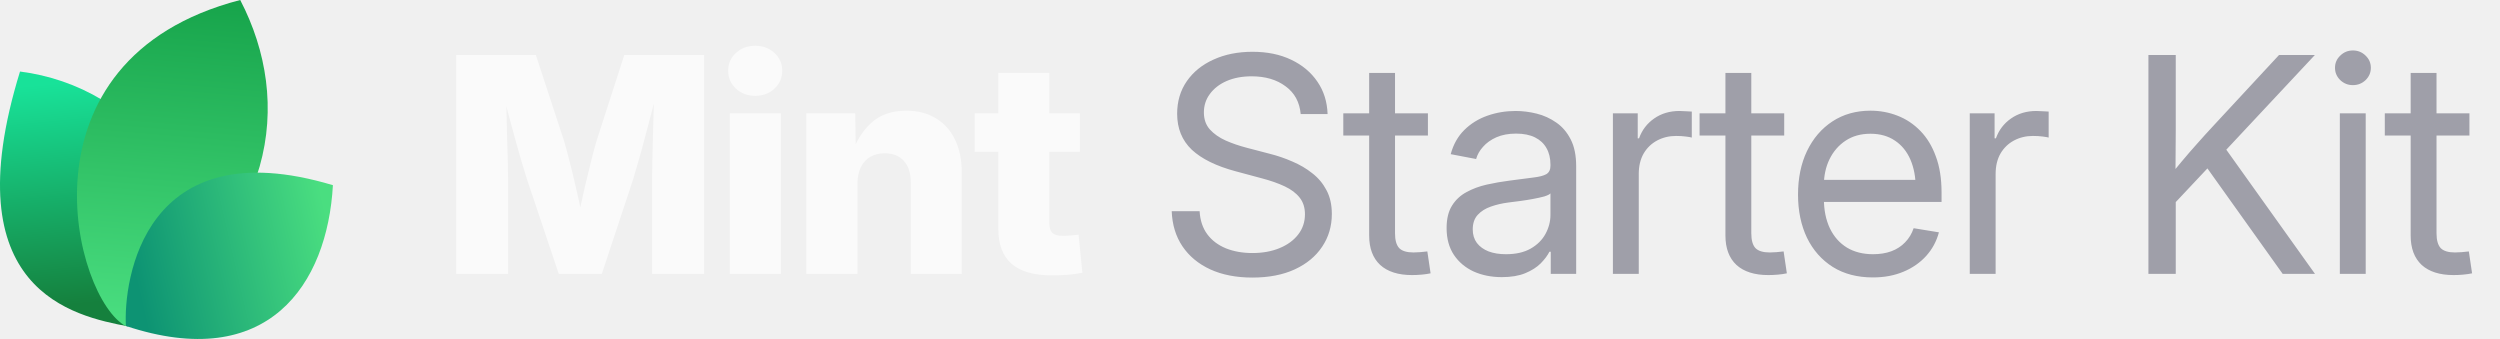
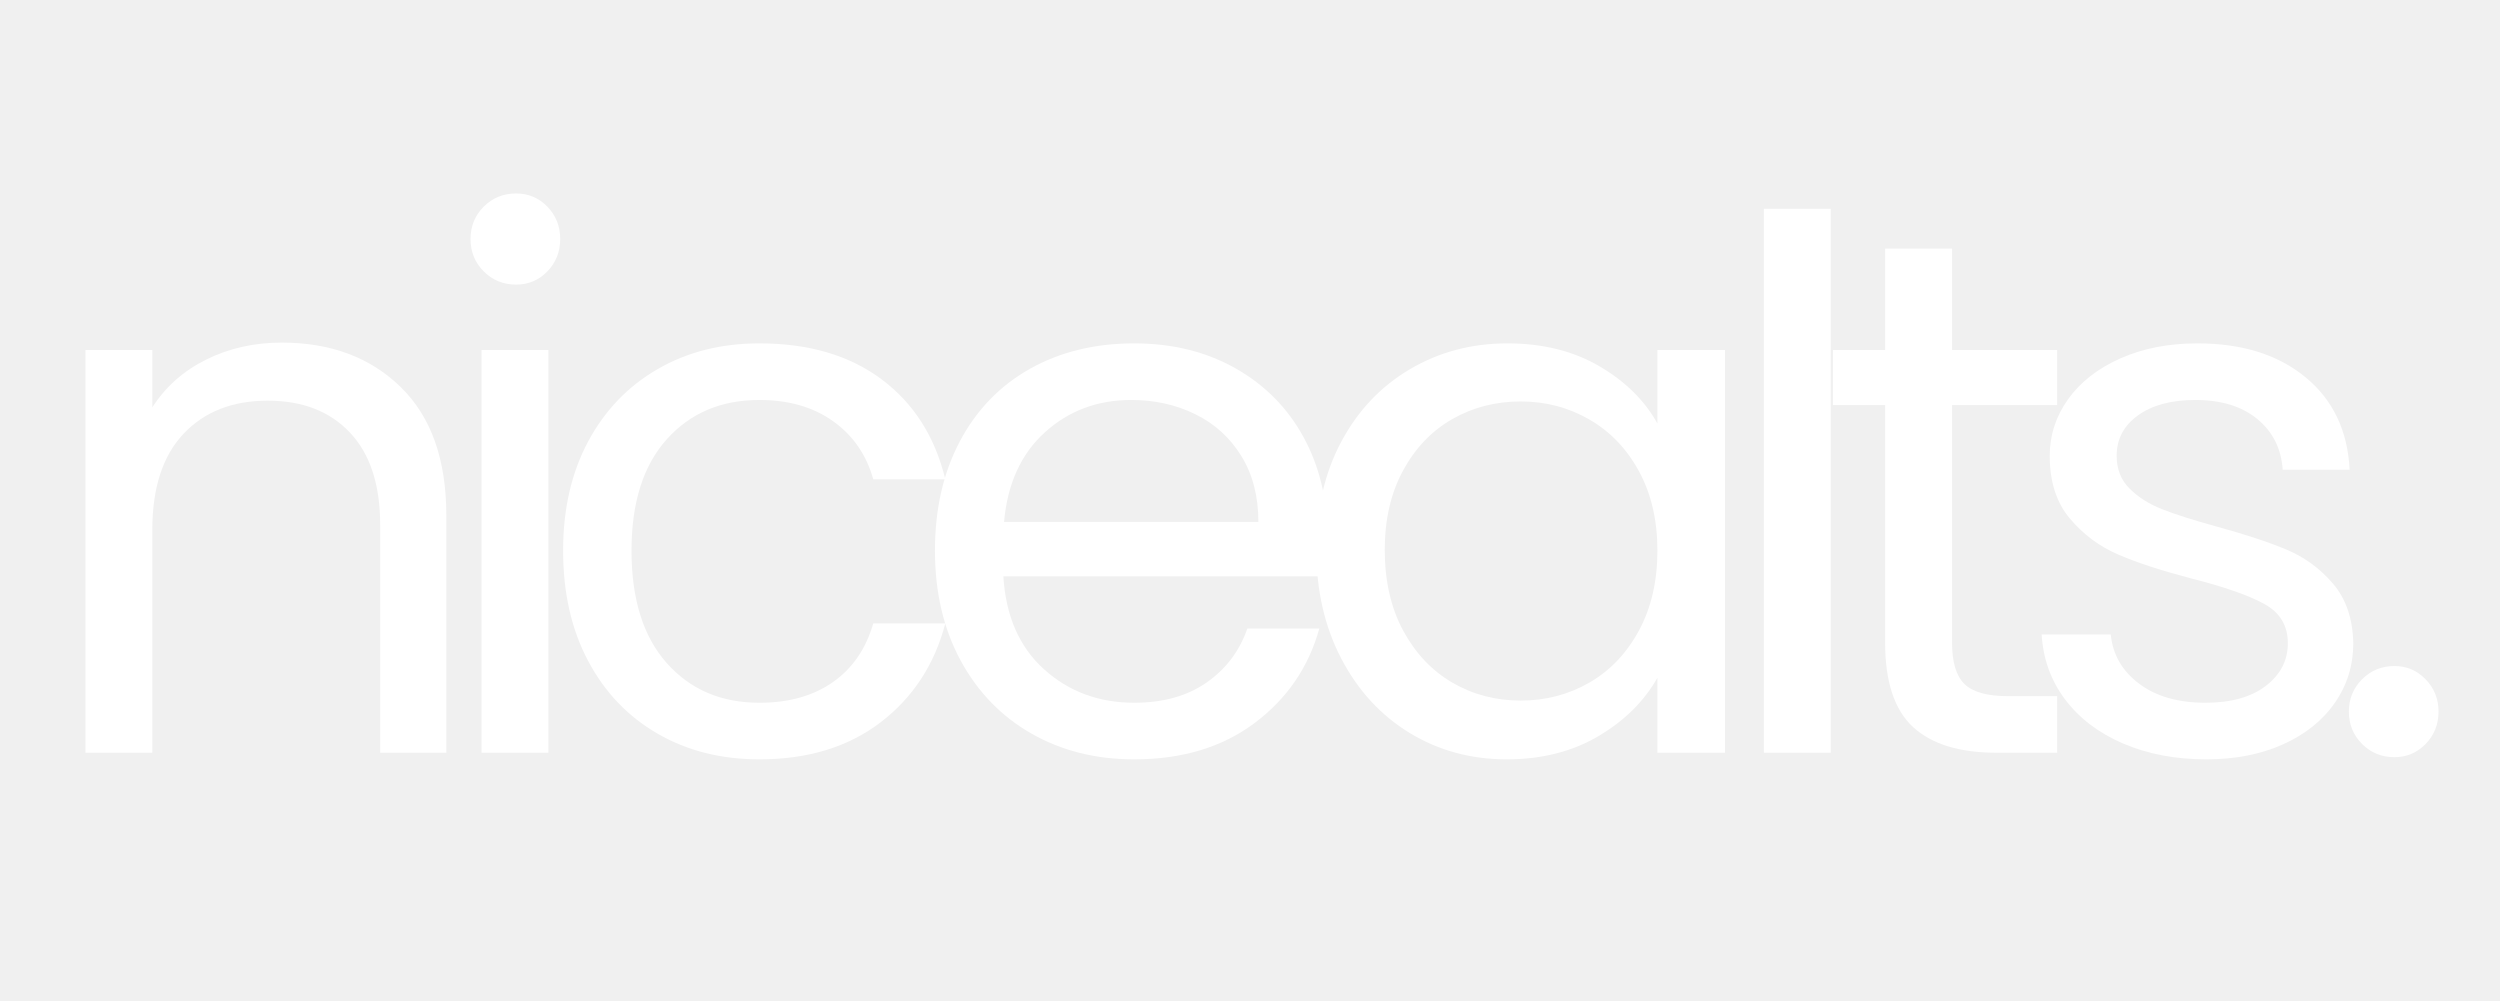
- <svg xmlns="http://www.w3.org/2000/svg" width="177" height="24" viewBox="0 0 177 24" fill="none">
-   <path d="M9.061 23.108C5.268 22.377 -3.391 20.627 1.417 5.064C9.634 6.099 16.973 14.064 9.061 23.108Z" fill="url(#paint0_linear_17557_2145)" />
-   <path d="M8.919 23.094C5.276 21.222 0.784 4.209 17.007 0C20.757 7.193 19.621 16.545 8.919 23.094Z" fill="url(#paint1_linear_17557_2145)" />
-   <path d="M8.914 23.079C8.735 19.882 10.159 9.085 23.57 13.111C23.181 20.123 18.984 26.418 8.914 23.079Z" fill="url(#paint2_linear_17557_2145)" />
-   <path d="M32.301 19.392V3.894H37.938L39.925 9.948C40.036 10.315 40.164 10.787 40.31 11.362C40.462 11.938 40.611 12.552 40.757 13.204C40.91 13.855 41.048 14.483 41.173 15.086C41.305 15.682 41.412 16.192 41.495 16.615H40.695C40.771 16.192 40.871 15.682 40.996 15.086C41.128 14.49 41.267 13.866 41.412 13.214C41.565 12.562 41.714 11.948 41.86 11.373C42.005 10.79 42.133 10.315 42.244 9.948L44.2 3.894H49.848V19.392H46.166V12.704C46.166 12.357 46.173 11.917 46.187 11.383C46.2 10.849 46.214 10.27 46.228 9.646C46.249 9.022 46.266 8.391 46.28 7.753C46.301 7.115 46.311 6.519 46.311 5.964H46.623C46.485 6.561 46.332 7.181 46.166 7.826C45.999 8.471 45.833 9.102 45.666 9.719C45.507 10.336 45.351 10.901 45.198 11.414C45.053 11.928 44.928 12.357 44.824 12.704L42.608 19.392H39.561L37.314 12.704C37.203 12.357 37.072 11.928 36.919 11.414C36.773 10.901 36.614 10.34 36.441 9.729C36.274 9.112 36.104 8.481 35.931 7.836C35.764 7.192 35.608 6.567 35.463 5.964H35.827C35.834 6.512 35.844 7.105 35.858 7.743C35.872 8.374 35.886 9.005 35.9 9.636C35.92 10.26 35.938 10.839 35.952 11.373C35.965 11.907 35.972 12.351 35.972 12.704V19.392H32.301ZM51.668 19.392V8.024H55.288V19.392H51.668ZM53.468 6.786C52.927 6.786 52.473 6.616 52.105 6.276C51.738 5.93 51.554 5.507 51.554 5.007C51.554 4.508 51.738 4.088 52.105 3.749C52.473 3.409 52.927 3.239 53.468 3.239C54.009 3.239 54.463 3.409 54.83 3.749C55.198 4.082 55.382 4.501 55.382 5.007C55.382 5.507 55.198 5.93 54.83 6.276C54.463 6.616 54.009 6.786 53.468 6.786ZM60.708 13.027V19.392H57.088V8.024H60.551L60.593 10.967H60.281C60.593 10.024 61.061 9.268 61.685 8.7C62.309 8.124 63.138 7.836 64.171 7.836C64.975 7.836 65.672 8.017 66.262 8.377C66.851 8.731 67.302 9.234 67.614 9.885C67.933 10.537 68.092 11.307 68.092 12.194V19.392H64.483V12.912C64.483 12.26 64.32 11.754 63.994 11.394C63.675 11.033 63.221 10.853 62.632 10.853C62.25 10.853 61.914 10.936 61.623 11.102C61.332 11.269 61.106 11.515 60.947 11.841C60.787 12.16 60.708 12.555 60.708 13.027ZM76.456 8.024V10.749H69.008V8.024H76.456ZM70.683 5.163H74.292V15.783C74.292 16.102 74.361 16.334 74.5 16.48C74.646 16.625 74.899 16.698 75.259 16.698C75.405 16.698 75.596 16.688 75.831 16.667C76.074 16.646 76.251 16.629 76.362 16.615L76.632 19.309C76.313 19.378 75.963 19.427 75.582 19.455C75.207 19.482 74.836 19.496 74.469 19.496C73.2 19.496 72.25 19.222 71.619 18.674C70.995 18.127 70.683 17.308 70.683 16.22V5.163Z" fill="#FAFAFA" />
-   <path d="M88.667 19.652C87.523 19.652 86.528 19.458 85.682 19.07C84.843 18.681 84.188 18.137 83.716 17.437C83.245 16.736 82.992 15.908 82.957 14.951H84.933C84.968 15.596 85.148 16.14 85.474 16.584C85.8 17.021 86.24 17.354 86.795 17.582C87.35 17.804 87.974 17.915 88.667 17.915C89.388 17.915 90.026 17.801 90.581 17.572C91.143 17.343 91.583 17.024 91.902 16.615C92.228 16.199 92.391 15.717 92.391 15.169C92.391 14.698 92.266 14.306 92.017 13.994C91.767 13.675 91.413 13.408 90.956 13.193C90.498 12.978 89.954 12.787 89.323 12.621L87.502 12.132C86.123 11.765 85.082 11.255 84.382 10.603C83.689 9.944 83.342 9.095 83.342 8.055C83.342 7.174 83.571 6.404 84.028 5.746C84.486 5.087 85.117 4.577 85.921 4.217C86.726 3.849 87.645 3.666 88.678 3.666C89.718 3.666 90.63 3.853 91.413 4.227C92.204 4.602 92.824 5.122 93.275 5.787C93.726 6.446 93.965 7.209 93.993 8.076H92.089C92.013 7.23 91.656 6.574 91.018 6.11C90.387 5.638 89.586 5.403 88.615 5.403C87.95 5.403 87.36 5.513 86.847 5.735C86.341 5.957 85.946 6.262 85.661 6.651C85.377 7.032 85.235 7.469 85.235 7.961C85.235 8.447 85.377 8.849 85.661 9.168C85.946 9.48 86.317 9.74 86.774 9.948C87.232 10.149 87.724 10.319 88.251 10.457L89.884 10.884C90.439 11.023 90.977 11.206 91.496 11.435C92.023 11.657 92.495 11.934 92.911 12.267C93.334 12.593 93.67 12.995 93.92 13.474C94.17 13.945 94.294 14.504 94.294 15.149C94.294 16.015 94.066 16.788 93.608 17.468C93.157 18.148 92.512 18.681 91.673 19.07C90.834 19.458 89.832 19.652 88.667 19.652ZM101.097 8.024V9.594H95.106V8.024H101.097ZM96.937 5.163H98.767V16.521C98.767 17 98.865 17.347 99.059 17.562C99.26 17.77 99.6 17.874 100.078 17.874C100.21 17.874 100.366 17.867 100.546 17.853C100.733 17.832 100.903 17.815 101.056 17.801L101.285 19.351C101.097 19.392 100.886 19.423 100.65 19.444C100.414 19.465 100.189 19.475 99.974 19.475C98.996 19.475 98.244 19.236 97.717 18.758C97.197 18.272 96.937 17.579 96.937 16.677V5.163ZM106.33 19.621C105.595 19.621 104.932 19.489 104.343 19.226C103.754 18.955 103.285 18.564 102.939 18.05C102.592 17.53 102.419 16.896 102.419 16.147C102.419 15.495 102.547 14.965 102.804 14.556C103.06 14.146 103.403 13.828 103.833 13.599C104.263 13.363 104.742 13.186 105.269 13.068C105.796 12.95 106.333 12.857 106.881 12.787C107.574 12.69 108.132 12.617 108.555 12.569C108.978 12.52 109.287 12.441 109.481 12.33C109.675 12.212 109.772 12.014 109.772 11.737V11.654C109.772 11.203 109.679 10.815 109.492 10.489C109.311 10.163 109.041 9.91 108.68 9.729C108.32 9.549 107.872 9.459 107.338 9.459C106.805 9.459 106.34 9.546 105.945 9.719C105.556 9.892 105.241 10.118 104.998 10.395C104.755 10.665 104.593 10.953 104.509 11.258L102.71 10.915C102.897 10.222 103.22 9.65 103.677 9.199C104.135 8.748 104.679 8.412 105.31 8.19C105.941 7.968 106.607 7.857 107.307 7.857C107.8 7.857 108.295 7.92 108.795 8.044C109.301 8.169 109.765 8.381 110.188 8.679C110.611 8.97 110.951 9.369 111.208 9.875C111.464 10.374 111.593 11.005 111.593 11.768V19.392H109.793V17.822H109.7C109.568 18.085 109.363 18.359 109.086 18.643C108.809 18.921 108.444 19.153 107.994 19.34C107.543 19.527 106.988 19.621 106.33 19.621ZM106.621 17.998C107.321 17.998 107.904 17.867 108.368 17.603C108.84 17.333 109.19 16.986 109.419 16.563C109.654 16.133 109.772 15.682 109.772 15.211V13.692C109.703 13.769 109.554 13.841 109.325 13.911C109.096 13.973 108.829 14.032 108.524 14.088C108.226 14.143 107.921 14.192 107.609 14.233C107.304 14.275 107.033 14.309 106.798 14.337C106.354 14.393 105.938 14.49 105.549 14.628C105.168 14.76 104.86 14.954 104.624 15.211C104.388 15.467 104.27 15.811 104.27 16.241C104.27 16.615 104.367 16.934 104.561 17.198C104.762 17.461 105.04 17.662 105.393 17.801C105.747 17.933 106.156 17.998 106.621 17.998ZM114.193 19.392V8.024H115.951V9.792H116.045C116.253 9.209 116.61 8.741 117.116 8.388C117.622 8.034 118.219 7.857 118.905 7.857C119.058 7.857 119.217 7.864 119.384 7.878C119.55 7.885 119.682 7.892 119.779 7.899V9.74C119.716 9.719 119.578 9.695 119.363 9.667C119.155 9.639 118.922 9.625 118.666 9.625C118.174 9.625 117.726 9.733 117.324 9.948C116.922 10.163 116.603 10.471 116.367 10.874C116.138 11.276 116.024 11.758 116.024 12.319V19.392H114.193ZM126.322 8.024V9.594H120.33V8.024H126.322ZM122.161 5.163H123.992V16.521C123.992 17 124.089 17.347 124.283 17.562C124.484 17.77 124.824 17.874 125.302 17.874C125.434 17.874 125.59 17.867 125.77 17.853C125.958 17.832 126.127 17.815 126.28 17.801L126.509 19.351C126.322 19.392 126.11 19.423 125.874 19.444C125.639 19.465 125.413 19.475 125.198 19.475C124.221 19.475 123.468 19.236 122.941 18.758C122.421 18.272 122.161 17.579 122.161 16.677V5.163ZM132.604 19.642C131.502 19.642 130.555 19.396 129.765 18.903C128.974 18.404 128.364 17.714 127.934 16.834C127.511 15.946 127.3 14.927 127.3 13.775C127.3 12.611 127.511 11.584 127.934 10.697C128.364 9.802 128.964 9.102 129.734 8.596C130.51 8.089 131.408 7.836 132.428 7.836C133.1 7.836 133.738 7.954 134.341 8.19C134.952 8.426 135.489 8.783 135.954 9.261C136.425 9.74 136.793 10.343 137.056 11.071C137.327 11.792 137.462 12.645 137.462 13.63V14.296H128.433V12.735H136.463L135.631 13.297C135.631 12.541 135.506 11.876 135.257 11.3C135.007 10.725 134.643 10.277 134.165 9.958C133.686 9.632 133.107 9.469 132.428 9.469C131.748 9.469 131.162 9.632 130.67 9.958C130.177 10.284 129.796 10.725 129.526 11.279C129.262 11.827 129.13 12.441 129.13 13.12V14.046C129.13 14.864 129.273 15.572 129.557 16.168C129.841 16.757 130.243 17.211 130.763 17.53C131.283 17.842 131.901 17.998 132.615 17.998C133.093 17.998 133.523 17.929 133.905 17.79C134.293 17.645 134.619 17.433 134.882 17.156C135.153 16.879 135.354 16.546 135.486 16.157L137.275 16.449C137.108 17.08 136.81 17.634 136.38 18.113C135.95 18.591 135.413 18.966 134.768 19.236C134.123 19.507 133.402 19.642 132.604 19.642ZM139.459 19.392V8.024H141.217V9.792H141.311C141.519 9.209 141.876 8.741 142.382 8.388C142.888 8.034 143.485 7.857 144.171 7.857C144.324 7.857 144.483 7.864 144.649 7.878C144.816 7.885 144.948 7.892 145.045 7.899V9.74C144.982 9.719 144.844 9.695 144.629 9.667C144.421 9.639 144.188 9.625 143.932 9.625C143.439 9.625 142.992 9.733 142.59 9.948C142.188 10.163 141.869 10.471 141.633 10.874C141.404 11.276 141.29 11.758 141.29 12.319V19.392H139.459ZM153.429 14.961V12.715C153.783 12.257 154.136 11.82 154.49 11.404C154.844 10.981 155.204 10.565 155.572 10.156C155.939 9.74 156.314 9.327 156.695 8.918L161.355 3.894H163.893L157.277 10.967H157.184L153.429 14.961ZM152.108 19.392V3.894H154.043V9.241L154.022 12.559L154.043 13.505V19.392H152.108ZM161.615 19.392L155.967 11.477L157.173 9.969L163.903 19.392H161.615ZM165.661 19.392V8.024H167.492V19.392H165.661ZM166.587 6.027C166.24 6.027 165.942 5.909 165.692 5.673C165.443 5.43 165.318 5.139 165.318 4.799C165.318 4.459 165.443 4.172 165.692 3.936C165.942 3.693 166.24 3.572 166.587 3.572C166.934 3.572 167.232 3.693 167.482 3.936C167.731 4.172 167.856 4.459 167.856 4.799C167.856 5.139 167.731 5.43 167.482 5.673C167.232 5.909 166.934 6.027 166.587 6.027ZM174.836 8.024V9.594H168.844V8.024H174.836ZM170.675 5.163H172.506V16.521C172.506 17 172.603 17.347 172.797 17.562C172.998 17.77 173.338 17.874 173.816 17.874C173.948 17.874 174.104 17.867 174.284 17.853C174.472 17.832 174.641 17.815 174.794 17.801L175.023 19.351C174.836 19.392 174.624 19.423 174.388 19.444C174.153 19.465 173.927 19.475 173.712 19.475C172.735 19.475 171.982 19.236 171.455 18.758C170.935 18.272 170.675 17.579 170.675 16.677V5.163Z" fill="#9F9FA9" />
+ <svg xmlns="http://www.w3.org/2000/svg" width="600" zoomAndPan="magnify" viewBox="0 0 450 180" height="240" preserveAspectRatio="xMidYMid meet" version="1.0">
  <defs>
-     <linearGradient id="paint0_linear_17557_2145" x1="3.776" y1="5.916" x2="5.232" y2="21.559" gradientUnits="userSpaceOnUse">
-       <stop stop-color="#18E299" />
-       <stop offset="1" stop-color="#15803D" />
-     </linearGradient>
-     <linearGradient id="paint1_linear_17557_2145" x1="12.171" y1="-0.718" x2="10.19" y2="22.983" gradientUnits="userSpaceOnUse">
-       <stop stop-color="#16A34A" />
-       <stop offset="1" stop-color="#4ADE80" />
-     </linearGradient>
-     <linearGradient id="paint2_linear_17557_2145" x1="23.133" y1="15.353" x2="9.338" y2="18.52" gradientUnits="userSpaceOnUse">
-       <stop stop-color="#4ADE80" />
-       <stop offset="1" stop-color="#0D9373" />
-     </linearGradient>
+     <g />
+     <clipPath id="434bf4baaf">
+       <rect x="0" width="438" y="0" height="180" />
+     </clipPath>
  </defs>
+   <g transform="matrix(1, 0, 0, 1, 5, 0)">
+     <g clip-path="url(#434bf4baaf)">
+       <g fill="#ffffff" fill-opacity="1">
+         <g transform="translate(0.196768, 135.495)">
+           <g>
+             <path d="M 45.516 -73.828 C 54.328 -73.828 61.469 -71.156 66.938 -65.812 C 72.406 -60.477 75.141 -52.785 75.141 -42.734 L 75.141 0 L 63.234 0 L 63.234 -41.016 C 63.234 -48.242 61.426 -53.773 57.812 -57.609 C 54.195 -61.453 49.258 -63.375 43 -63.375 C 36.645 -63.375 31.594 -61.391 27.844 -57.422 C 24.094 -53.453 22.219 -47.672 22.219 -40.078 L 22.219 0 L 10.188 0 L 10.188 -72.5 L 22.219 -72.5 L 22.219 -62.172 C 24.602 -65.879 27.844 -68.75 31.938 -70.781 C 36.039 -72.812 40.566 -73.828 45.516 -73.828 Z M 45.516 -73.828 " />
+           </g>
+         </g>
+       </g>
+       <g fill="#ffffff" fill-opacity="1">
+         <g transform="translate(71.49362, 135.495)">
+           <g>
+             <path d="M 16.406 -84.266 C 14.113 -84.266 12.172 -85.055 10.578 -86.641 C 8.992 -88.234 8.203 -90.176 8.203 -92.469 C 8.203 -94.77 8.992 -96.711 10.578 -98.297 C 12.172 -99.879 14.113 -100.672 16.406 -100.672 C 18.613 -100.672 20.488 -99.879 22.031 -98.297 C 23.57 -96.711 24.344 -94.77 24.344 -92.469 C 24.344 -90.176 23.57 -88.234 22.031 -86.641 C 20.488 -85.055 18.613 -84.266 16.406 -84.266 Z M 22.219 -72.5 L 22.219 0 L 10.188 0 L 10.188 -72.5 Z M 22.219 -72.5 " />
+           </g>
+         </g>
+       </g>
+       <g fill="#ffffff" fill-opacity="1">
+         <g transform="translate(90.67196, 135.495)">
+           <g>
+             <path d="M 5.688 -36.375 C 5.688 -43.875 7.188 -50.422 10.188 -56.016 C 13.188 -61.617 17.352 -65.961 22.688 -69.047 C 28.02 -72.141 34.129 -73.688 41.016 -73.688 C 49.922 -73.688 57.258 -71.523 63.031 -67.203 C 68.812 -62.879 72.629 -56.883 74.484 -49.219 L 61.516 -49.219 C 60.285 -53.625 57.883 -57.102 54.312 -59.656 C 50.738 -62.219 46.305 -63.5 41.016 -63.5 C 34.129 -63.5 28.57 -61.141 24.344 -56.422 C 20.113 -51.703 18 -45.02 18 -36.375 C 18 -27.645 20.113 -20.898 24.344 -16.141 C 28.57 -11.379 34.129 -9 41.016 -9 C 46.305 -9 50.711 -10.234 54.234 -12.703 C 57.766 -15.172 60.191 -18.695 61.516 -23.281 L 74.484 -23.281 C 72.547 -15.875 68.664 -9.941 62.844 -5.484 C 57.02 -1.035 49.742 1.188 41.016 1.188 C 34.129 1.188 28.02 -0.352 22.688 -3.438 C 17.352 -6.52 13.188 -10.883 10.188 -16.531 C 7.188 -22.176 5.688 -28.789 5.688 -36.375 Z M 5.688 -36.375 " />
+           </g>
+         </g>
+       </g>
+       <g fill="#ffffff" fill-opacity="1">
+         <g transform="translate(157.6036, 135.495)">
+           <g>
+             <path d="M 76.328 -39.031 C 76.328 -36.738 76.195 -34.312 75.938 -31.75 L 18 -31.75 C 18.438 -24.602 20.879 -19.023 25.328 -15.016 C 29.785 -11.004 35.191 -9 41.547 -9 C 46.742 -9 51.082 -10.207 54.562 -12.625 C 58.051 -15.051 60.504 -18.297 61.922 -22.359 L 74.875 -22.359 C 72.938 -15.391 69.055 -9.723 63.234 -5.359 C 57.41 -0.992 50.18 1.188 41.547 1.188 C 34.66 1.188 28.504 -0.352 23.078 -3.438 C 17.66 -6.52 13.406 -10.906 10.312 -16.594 C 7.227 -22.289 5.688 -28.883 5.688 -36.375 C 5.688 -43.875 7.188 -50.445 10.188 -56.094 C 13.188 -61.738 17.395 -66.082 22.812 -69.125 C 28.238 -72.164 34.484 -73.688 41.547 -73.688 C 48.422 -73.688 54.504 -72.188 59.797 -69.188 C 65.086 -66.188 69.164 -62.062 72.031 -56.812 C 74.895 -51.57 76.328 -45.645 76.328 -39.031 Z M 63.906 -41.547 C 63.906 -46.129 62.891 -50.07 60.859 -53.375 C 58.828 -56.688 56.066 -59.203 52.578 -60.922 C 49.098 -62.641 45.242 -63.5 41.016 -63.5 C 34.93 -63.5 29.75 -61.555 25.469 -57.672 C 21.188 -53.797 18.738 -48.422 18.125 -41.547 Z M 63.906 -41.547 " />
+           </g>
+         </g>
+       </g>
+       <g fill="#ffffff" fill-opacity="1">
+         <g transform="translate(226.2548, 135.495)">
+           <g>
+             <path d="M 5.688 -36.516 C 5.688 -43.922 7.188 -50.422 10.188 -56.016 C 13.188 -61.617 17.305 -65.961 22.547 -69.047 C 27.797 -72.141 33.641 -73.688 40.078 -73.688 C 46.43 -73.688 51.945 -72.316 56.625 -69.578 C 61.301 -66.848 64.785 -63.41 67.078 -59.266 L 67.078 -72.5 L 79.25 -72.5 L 79.25 0 L 67.078 0 L 67.078 -13.5 C 64.691 -9.258 61.141 -5.75 56.422 -2.969 C 51.703 -0.195 46.211 1.188 39.953 1.188 C 33.516 1.188 27.691 -0.395 22.484 -3.562 C 17.285 -6.738 13.188 -11.191 10.188 -16.922 C 7.188 -22.66 5.688 -29.191 5.688 -36.516 Z M 67.078 -36.375 C 67.078 -41.844 65.973 -46.602 63.766 -50.656 C 61.555 -54.719 58.578 -57.828 54.828 -59.984 C 51.086 -62.148 46.969 -63.234 42.469 -63.234 C 37.969 -63.234 33.863 -62.176 30.156 -60.062 C 26.457 -57.945 23.504 -54.859 21.297 -50.797 C 19.098 -46.742 18 -41.984 18 -36.516 C 18 -30.953 19.098 -26.117 21.297 -22.016 C 23.504 -17.922 26.457 -14.789 30.156 -12.625 C 33.863 -10.469 37.969 -9.391 42.469 -9.391 C 46.969 -9.391 51.086 -10.469 54.828 -12.625 C 58.578 -14.789 61.555 -17.922 63.766 -22.016 C 65.973 -26.117 67.078 -30.906 67.078 -36.375 Z M 67.078 -36.375 " />
+           </g>
+         </g>
+       </g>
+       <g fill="#ffffff" fill-opacity="1">
+         <g transform="translate(302.3138, 135.495)">
+           <g>
+             <path d="M 22.219 -97.906 L 22.219 0 L 10.188 0 L 10.188 -97.906 Z M 22.219 -97.906 " />
+           </g>
+         </g>
+       </g>
+       <g fill="#ffffff" fill-opacity="1">
+         <g transform="translate(321.4921, 135.495)">
+           <g>
+             <path d="M 24.875 -62.578 L 24.875 -19.844 C 24.875 -16.312 25.625 -13.816 27.125 -12.359 C 28.625 -10.91 31.223 -10.188 34.922 -10.188 L 43.797 -10.188 L 43.797 0 L 32.938 0 C 26.238 0 21.211 -1.539 17.859 -4.625 C 14.504 -7.719 12.828 -12.789 12.828 -19.844 L 12.828 -62.578 L 3.438 -62.578 L 3.438 -72.5 L 12.828 -72.5 L 12.828 -90.75 L 24.875 -90.75 L 24.875 -72.5 L 43.797 -72.5 L 43.797 -62.578 Z M 24.875 -62.578 " />
+           </g>
+         </g>
+       </g>
+       <g fill="#ffffff" fill-opacity="1">
+         <g transform="translate(356.2795, 135.495)">
+           <g>
+             <path d="M 35.859 1.188 C 30.297 1.188 25.305 0.238 20.891 -1.656 C 16.484 -3.551 13 -6.195 10.438 -9.594 C 7.883 -12.988 6.477 -16.891 6.219 -21.297 L 18.656 -21.297 C 19.008 -17.68 20.707 -14.727 23.75 -12.438 C 26.789 -10.145 30.781 -9 35.719 -9 C 40.301 -9 43.914 -10.008 46.562 -12.031 C 49.207 -14.062 50.531 -16.625 50.531 -19.719 C 50.531 -22.883 49.117 -25.238 46.297 -26.781 C 43.484 -28.332 39.117 -29.859 33.203 -31.359 C 27.828 -32.766 23.441 -34.195 20.047 -35.656 C 16.648 -37.113 13.738 -39.273 11.312 -42.141 C 8.883 -45.004 7.672 -48.773 7.672 -53.453 C 7.672 -57.148 8.77 -60.539 10.969 -63.625 C 13.176 -66.719 16.305 -69.164 20.359 -70.969 C 24.422 -72.781 29.055 -73.688 34.266 -73.688 C 42.285 -73.688 48.766 -71.656 53.703 -67.594 C 58.648 -63.539 61.301 -57.988 61.656 -50.938 L 49.609 -50.938 C 49.348 -54.727 47.828 -57.77 45.047 -60.062 C 42.266 -62.352 38.539 -63.5 33.875 -63.5 C 29.551 -63.5 26.109 -62.57 23.547 -60.719 C 20.992 -58.875 19.719 -56.453 19.719 -53.453 C 19.719 -51.066 20.488 -49.102 22.031 -47.562 C 23.57 -46.02 25.508 -44.785 27.844 -43.859 C 30.188 -42.93 33.43 -41.895 37.578 -40.75 C 42.773 -39.332 47.004 -37.941 50.266 -36.578 C 53.535 -35.211 56.336 -33.16 58.672 -30.422 C 61.004 -27.691 62.219 -24.125 62.312 -19.719 C 62.312 -15.75 61.207 -12.176 59 -9 C 56.801 -5.82 53.691 -3.328 49.672 -1.516 C 45.66 0.285 41.055 1.188 35.859 1.188 Z M 35.859 1.188 " />
+           </g>
+         </g>
+       </g>
+       <g fill="#ffffff" fill-opacity="1">
+         <g transform="translate(411.9673, 135.495)">
+           <g>
+             <path d="M 14.031 0.797 C 11.727 0.797 9.785 0.004 8.203 -1.578 C 6.617 -3.172 5.828 -5.113 5.828 -7.406 C 5.828 -9.695 6.617 -11.633 8.203 -13.219 C 9.785 -14.812 11.727 -15.609 14.031 -15.609 C 16.227 -15.609 18.098 -14.812 19.641 -13.219 C 21.191 -11.633 21.969 -9.695 21.969 -7.406 C 21.969 -5.113 21.191 -3.172 19.641 -1.578 C 18.098 0.004 16.227 0.797 14.031 0.797 Z M 14.031 0.797 " />
+           </g>
+         </g>
+       </g>
+     </g>
+   </g>
</svg>
